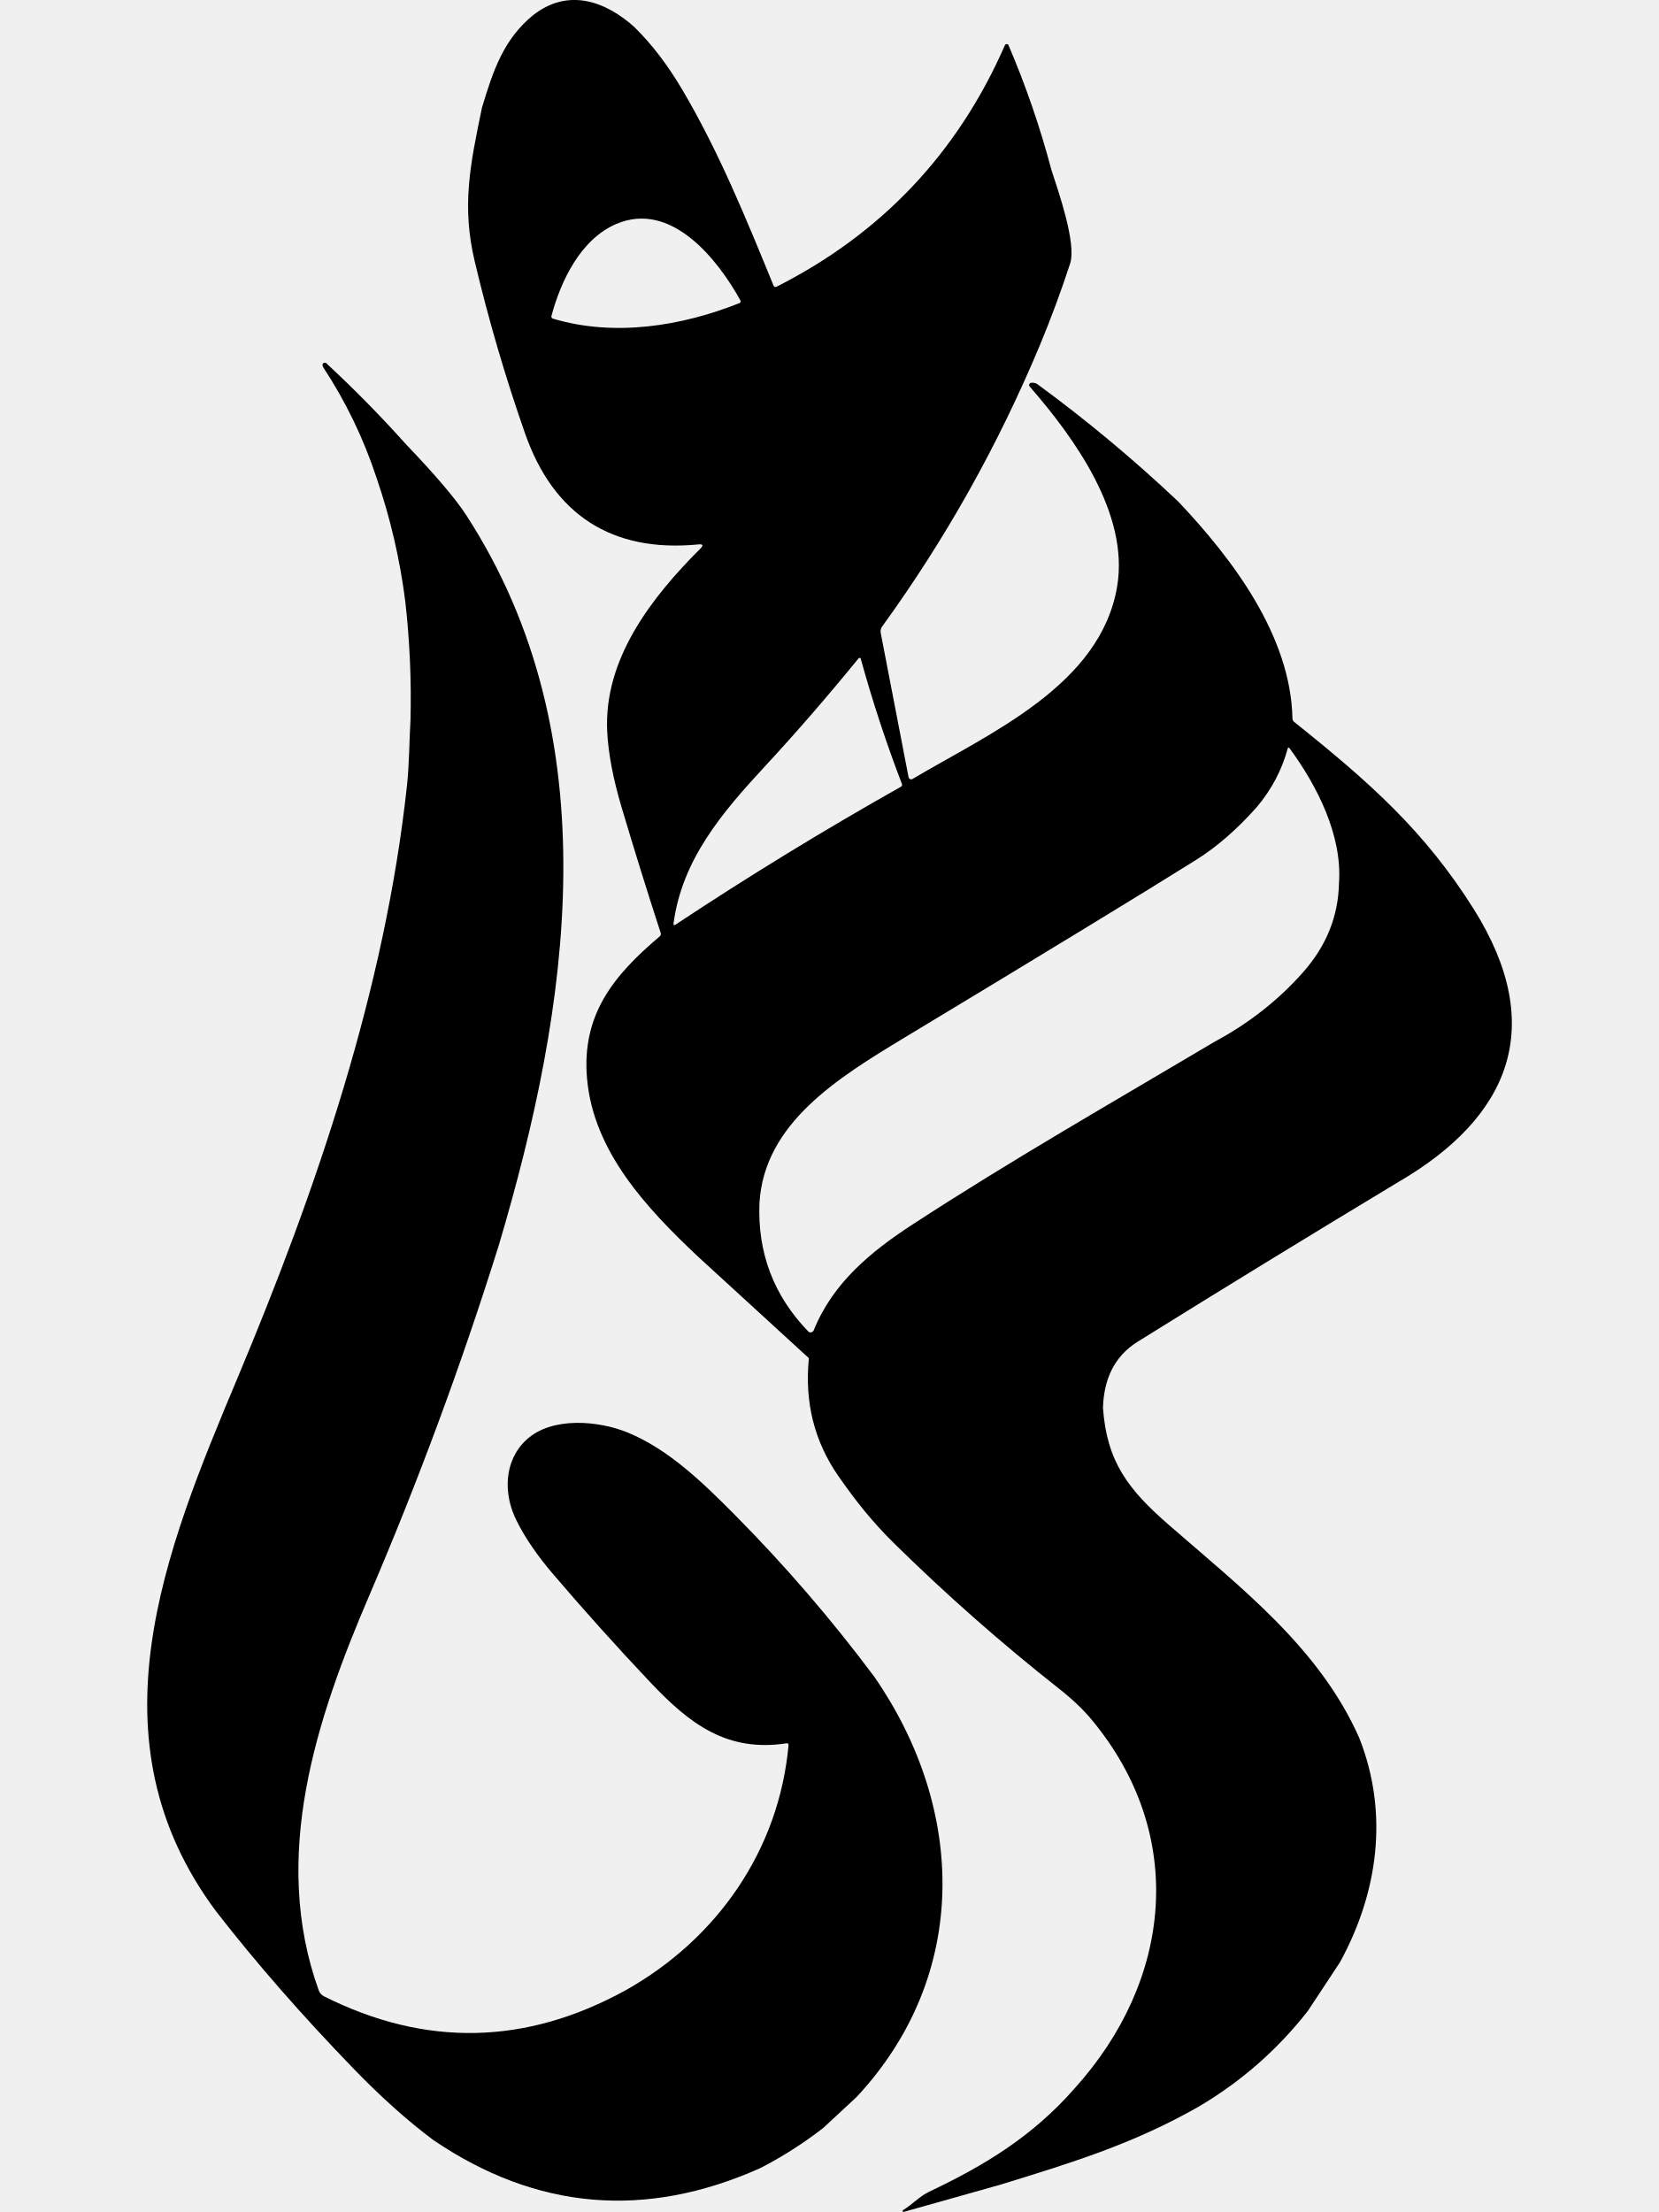
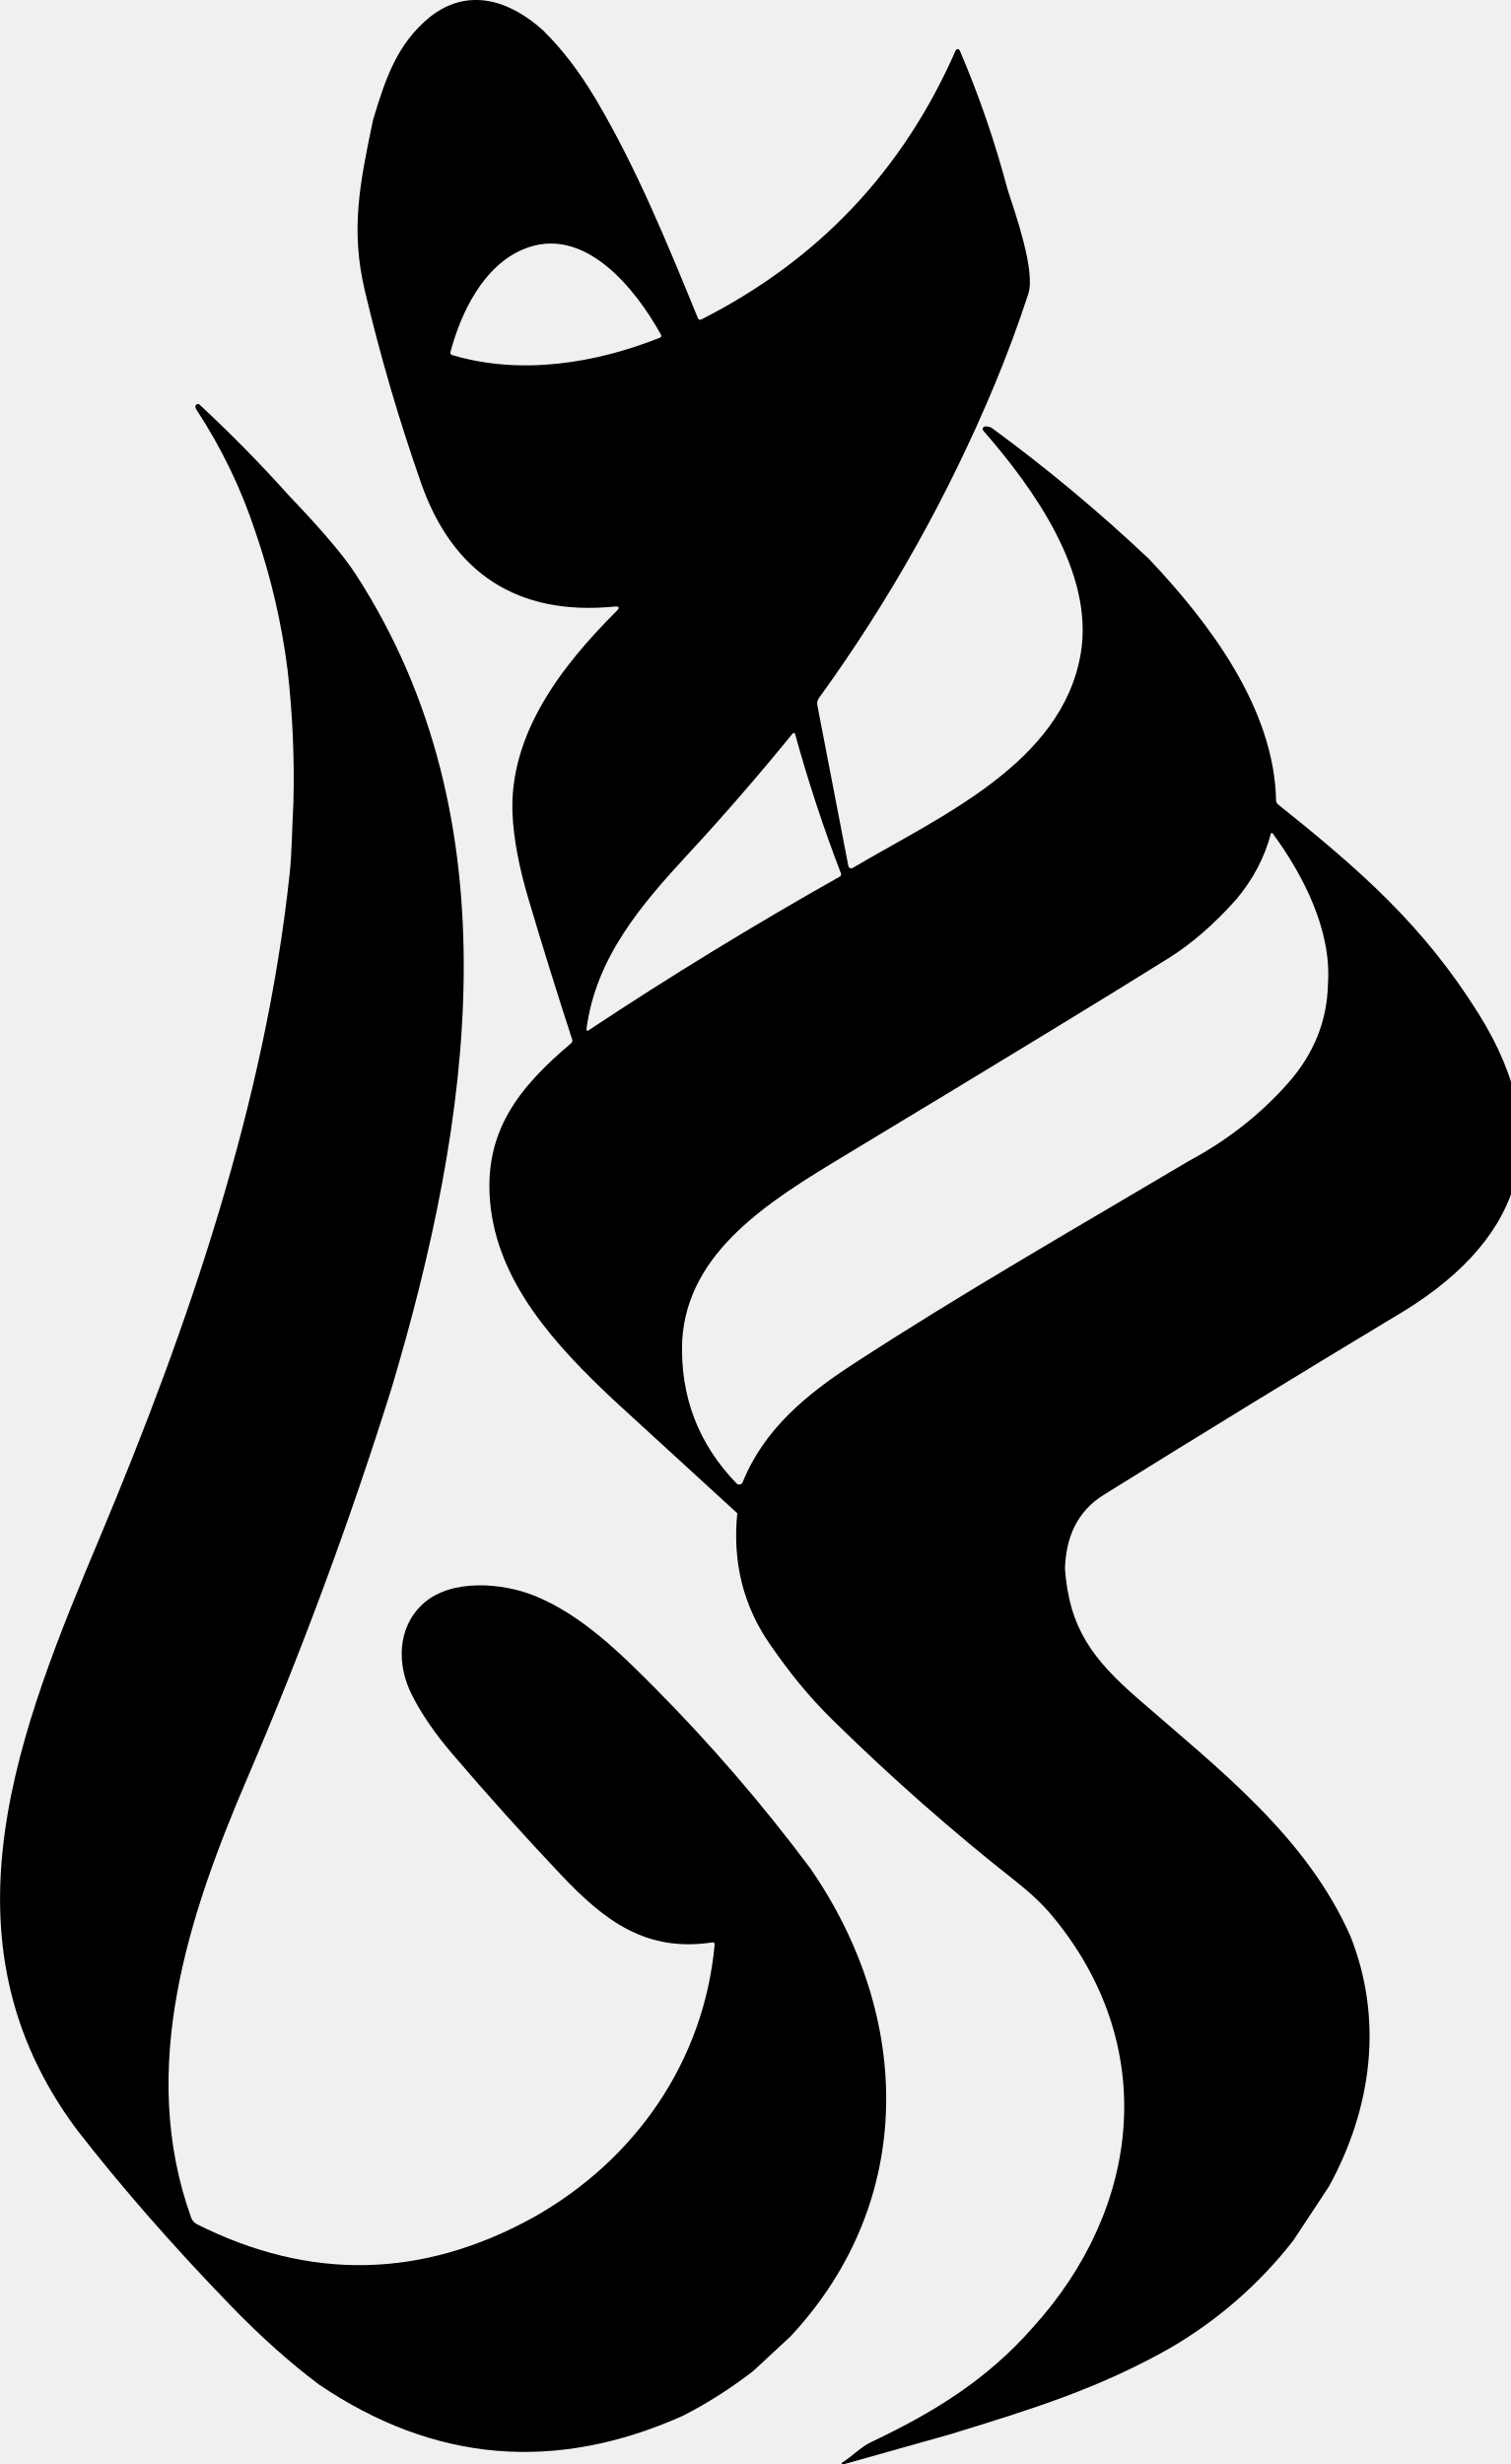
- <svg xmlns="http://www.w3.org/2000/svg" viewBox="40.604 44.12 128.792 208.761" width="24" height="32">
+ <svg xmlns="http://www.w3.org/2000/svg" width="38" height="62" viewBox="0 0 38 62" version="1.1">
  <style>
-     path {
-         fill: black;
-     }
-     @media (prefers-color-scheme: dark) {
-         path {
-             fill: white;
-         }
-     }
-   </style>
-   <path d="m 125.219,126.476 q 0.71,0.7 1.317,1.726 c 1.036,1.753 1.796,3.627 2.566,5.506 a 0.056,0.056 0 0 0 0.077,0.028 q 4.419,-2.236 6.406,-6.772 a 0.056,0.056 0 0 1 0.102,0 q 0.724,1.688 1.202,3.492 c 0.191,0.593 0.71,2.061 0.524,2.631 q -0.379,1.16 -0.848,2.288 -1.76,4.213 -4.422,7.886 a 0.232,0.233 57.2 0 0 -0.039,0.179 l 0.78,4.043 a 0.074,0.075 69.1 0 0 0.113,0.05 c 2.155,-1.281 5.277,-2.622 5.737,-5.407 0.334,-2.019 -1.189,-4.144 -2.453,-5.593 a 0.065,0.065 0 0 1 0.042,-0.107 q 0.077,-0.008 0.159,0.029 2.079,1.521 3.966,3.304 c 1.526,1.614 3.152,3.765 3.199,6.08 a 0.123,0.123 0 0 0 0.046,0.094 c 2.105,1.683 3.664,3.06 5.042,5.258 2.055,3.28 1.018,5.823 -2.138,7.654 q -3.662,2.207 -7.292,4.467 c -0.672,0.419 -0.947,1.079 -0.97,1.852 0.106,1.522 0.723,2.302 1.832,3.27 2.018,1.761 4.235,3.457 5.352,5.983 0.835,2.11 0.534,4.332 -0.542,6.294 l -0.899,1.363 q -1.283,1.639 -3.079,2.693 c -1.795,1.019 -3.454,1.537 -5.569,2.185 l -2.678,0.754 a 0.027,0.027 0 0 1 -0.022,-0.049 c 0.26,-0.159 0.466,-0.39 0.731,-0.515 1.57,-0.745 2.902,-1.558 4.072,-2.89 2.735,-3.022 3.179,-7.106 0.481,-10.349 q -0.354,-0.426 -0.904,-0.859 -2.424,-1.91 -4.622,-4.072 c -0.623,-0.613 -1.077,-1.186 -1.564,-1.884 q -1.021,-1.463 -0.834,-3.316 l -3.13,-2.867 c -1.412,-1.332 -2.914,-2.928 -3.09,-4.976 -0.153,-1.774 0.727,-2.875 2.039,-3.983 a 0.085,0.087 60.2 0 0 0.027,-0.093 q -0.573,-1.762 -1.101,-3.539 -0.356,-1.201 -0.4,-2.121 c -0.094,-2.021 1.23,-3.737 2.614,-5.119 q 0.136,-0.135 -0.054,-0.116 c -2.435,0.238 -4.067,-0.841 -4.861,-3.108 q -0.835,-2.383 -1.415,-4.838 c -0.363,-1.538 -0.133,-2.673 0.207,-4.304 0.313,-1.038 0.602,-1.906 1.429,-2.585 0.975,-0.769 2.028,-0.412 2.867,0.353 z m -0.528,5.497 c -0.999,0.428 -1.554,1.59 -1.819,2.582 a 0.06,0.06 0 0 0 0.041,0.073 c 1.717,0.515 3.606,0.213 5.231,-0.436 a 0.051,0.051 0 0 0 0.027,-0.073 c -0.628,-1.139 -1.935,-2.808 -3.48,-2.145 z m 6.793,12.178 q -1.333,1.634 -2.634,3.037 c -1.183,1.279 -2.323,2.608 -2.556,4.409 a 0.03,0.029 77 0 0 0.045,0.029 q 3.094,-2.051 6.33,-3.873 a 0.066,0.065 64.7 0 0 0.029,-0.081 q -0.662,-1.725 -1.154,-3.509 a 0.035,0.035 0 0 0 -0.06,-0.013 z m 11.163,4.171 q -0.828,0.933 -1.701,1.48 -2.148,1.347 -8.16,4.974 c -1.899,1.146 -3.948,2.411 -4.082,4.646 q -0.084,2.098 1.367,3.6 a 0.094,0.094 0 0 0 0.154,-0.03 c 0.537,-1.331 1.599,-2.204 2.765,-2.964 2.761,-1.801 5.638,-3.442 8.472,-5.126 q 1.446,-0.776 2.488,-1.955 0.975,-1.105 1.002,-2.501 c 0.093,-1.334 -0.615,-2.728 -1.393,-3.782 a 0.024,0.024 0 0 0 -0.043,0.008 q -0.24,0.901 -0.869,1.651 z" id="path342" style="fill-opacity:1;fill-rule:nonzero;stroke-width:0.116" transform="matrix(3.366313, 0, 0, 3.366313, -334.869, -379.0086)" />
-   <path d="m 116.546,135.865 q 1.181,1.094 2.258,2.296 1.234,1.289 1.681,1.979 c 4.054,6.255 2.897,13.787 0.91,20.471 q -1.566,5.002 -3.632,9.82 c -1.483,3.457 -2.765,7.312 -1.415,11.065 a 0.297,0.302 3.1 0 0 0.146,0.166 q 4.265,2.142 8.464,-0.172 c 2.555,-1.436 4.295,-3.919 4.562,-6.872 a 0.045,0.045 0 0 0 -0.052,-0.049 c -1.671,0.258 -2.717,-0.541 -3.809,-1.694 q -1.404,-1.485 -2.732,-3.039 -0.665,-0.777 -1.019,-1.482 c -0.392,-0.756 -0.379,-1.703 0.267,-2.298 0.71,-0.653 2.023,-0.535 2.843,-0.196 1.152,0.477 2.1,1.405 2.982,2.291 q 2.122,2.139 3.925,4.554 c 2.571,3.72 2.682,8.366 -0.493,11.776 l -0.937,0.87 q -0.83,0.645 -1.765,1.127 -4.827,2.159 -9.167,-0.784 -1.091,-0.816 -2.232,-1.996 -2.182,-2.255 -3.858,-4.414 c -3.603,-4.831 -1.438,-10.1 0.596,-14.951 2.221,-5.295 4.141,-10.908 4.756,-16.642 0.061,-0.572 0.061,-1.212 0.096,-1.817 q 0.041,-1.658 -0.145,-3.307 -0.225,-1.783 -0.809,-3.482 -0.542,-1.645 -1.492,-3.091 -0.024,-0.037 -0.019,-0.081 a 0.057,0.056 0.7 0 1 0.05,-0.048 z" id="path354" style="fill-opacity: 1; fill-rule: nonzero; stroke-width: 0.116;" transform="matrix(3.366313, 0, 0, 3.366313, -334.869, -379.0086)" />
+ 		path {
+ 			fill: black;
+ 		}
+ 
+ 		@media (prefers-color-scheme: dark) {
+ 			path {
+ 				fill: white;
+ 			}
+ 		}
+ 	</style>
+   <path d="m13.68,0.781q0.71,0.7 1.317,1.726c1.036,1.753 1.796,3.627 2.566,5.506a0.056,0.056 0 0 0 0.077,0.028q4.419,-2.236 6.406,-6.772a0.056,0.056 0 0 1 0.102,0q0.724,1.688 1.202,3.492c0.191,0.593 0.71,2.061 0.524,2.631q-0.379,1.16 -0.848,2.288q-1.76,4.213 -4.422,7.886a0.232,0.233 57.2 0 0 -0.039,0.179l0.78,4.043a0.074,0.075 69.1 0 0 0.113,0.05c2.155,-1.281 5.277,-2.622 5.737,-5.407c0.334,-2.019 -1.189,-4.144 -2.453,-5.593a0.065,0.065 0 0 1 0.042,-0.107q0.077,-0.008 0.159,0.029q2.079,1.521 3.966,3.304c1.526,1.614 3.152,3.765 3.199,6.08a0.123,0.123 0 0 0 0.046,0.094c2.105,1.683 3.664,3.06 5.042,5.258c2.055,3.28 1.018,5.823 -2.138,7.654q-3.662,2.207 -7.292,4.467c-0.672,0.419 -0.947,1.079 -0.97,1.852c0.106,1.522 0.723,2.302 1.832,3.27c2.018,1.761 4.235,3.457 5.352,5.983c0.835,2.11 0.534,4.332 -0.542,6.294l-0.899,1.363q-1.283,1.639 -3.079,2.693c-1.795,1.019 -3.454,1.537 -5.569,2.185l-2.678,0.754a0.027,0.027 0 0 1 -0.022,-0.049c0.26,-0.159 0.466,-0.39 0.731,-0.515c1.57,-0.745 2.902,-1.558 4.072,-2.89c2.735,-3.022 3.179,-7.106 0.481,-10.349q-0.354,-0.426 -0.904,-0.859q-2.424,-1.91 -4.622,-4.072c-0.623,-0.613 -1.077,-1.186 -1.564,-1.884q-1.021,-1.463 -0.834,-3.316l-3.13,-2.867c-1.412,-1.332 -2.914,-2.928 -3.09,-4.976c-0.153,-1.774 0.727,-2.875 2.039,-3.983a0.085,0.087 60.2 0 0 0.027,-0.093q-0.573,-1.762 -1.101,-3.539q-0.356,-1.201 -0.4,-2.121c-0.094,-2.021 1.23,-3.737 2.614,-5.119q0.136,-0.135 -0.054,-0.116c-2.435,0.238 -4.067,-0.841 -4.861,-3.108q-0.835,-2.383 -1.415,-4.838c-0.363,-1.538 -0.133,-2.673 0.207,-4.304c0.313,-1.038 0.602,-1.906 1.429,-2.585c0.975,-0.769 2.028,-0.412 2.867,0.353l-0,-0zm-0.528,5.497c-0.999,0.428 -1.554,1.59 -1.819,2.582a0.06,0.06 0 0 0 0.041,0.073c1.717,0.515 3.606,0.213 5.231,-0.436a0.051,0.051 0 0 0 0.027,-0.073c-0.628,-1.139 -1.935,-2.808 -3.48,-2.145l-0,0zm6.793,12.178q-1.333,1.634 -2.634,3.037c-1.183,1.279 -2.323,2.608 -2.556,4.409a0.03,0.029 77 0 0 0.045,0.029q3.094,-2.051 6.33,-3.873a0.066,0.065 64.7 0 0 0.029,-0.081q-0.662,-1.725 -1.154,-3.509a0.035,0.035 0 0 0 -0.06,-0.013l0,0zm11.163,4.171q-0.828,0.933 -1.701,1.48q-2.148,1.347 -8.16,4.974c-1.899,1.146 -3.948,2.411 -4.082,4.646q-0.084,2.098 1.367,3.6a0.094,0.094 0 0 0 0.154,-0.03c0.537,-1.331 1.599,-2.204 2.765,-2.964c2.761,-1.801 5.638,-3.442 8.472,-5.126q1.446,-0.776 2.488,-1.955q0.975,-1.105 1.002,-2.501c0.093,-1.334 -0.615,-2.728 -1.393,-3.782a0.024,0.024 0 0 0 -0.043,0.008q-0.24,0.901 -0.869,1.651l-0,0z" fill="currentColor" />
+   <path d="m5.008,10.17q1.181,1.094 2.258,2.296q1.234,1.289 1.681,1.979c4.054,6.255 2.897,13.787 0.91,20.471q-1.566,5.002 -3.632,9.82c-1.483,3.457 -2.765,7.312 -1.415,11.065a0.297,0.302 3.1 0 0 0.146,0.166q4.265,2.142 8.464,-0.172c2.555,-1.436 4.295,-3.919 4.562,-6.872a0.045,0.045 0 0 0 -0.052,-0.049c-1.671,0.258 -2.717,-0.541 -3.809,-1.694q-1.404,-1.485 -2.732,-3.039q-0.665,-0.777 -1.019,-1.482c-0.392,-0.756 -0.379,-1.703 0.267,-2.298c0.71,-0.653 2.023,-0.535 2.843,-0.196c1.152,0.477 2.1,1.405 2.982,2.291q2.122,2.139 3.925,4.554c2.571,3.72 2.682,8.366 -0.493,11.776l-0.937,0.87q-0.83,0.645 -1.765,1.127q-4.827,2.159 -9.167,-0.784q-1.091,-0.816 -2.232,-1.996q-2.182,-2.255 -3.858,-4.414c-3.603,-4.831 -1.438,-10.1 0.596,-14.951c2.221,-5.295 4.141,-10.908 4.756,-16.642c0.061,-0.572 0.061,-1.212 0.096,-1.817q0.041,-1.658 -0.145,-3.307q-0.225,-1.783 -0.809,-3.482q-0.542,-1.645 -1.492,-3.091q-0.024,-0.037 -0.019,-0.081a0.057,0.056 0.7 0 1 0.05,-0.048l0.041,-0.004z" fill="currentColor" />
</svg>
